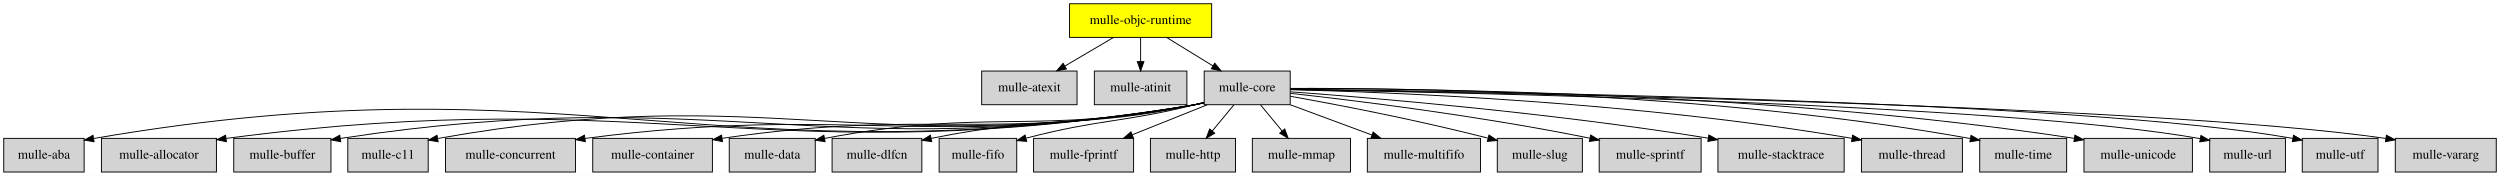
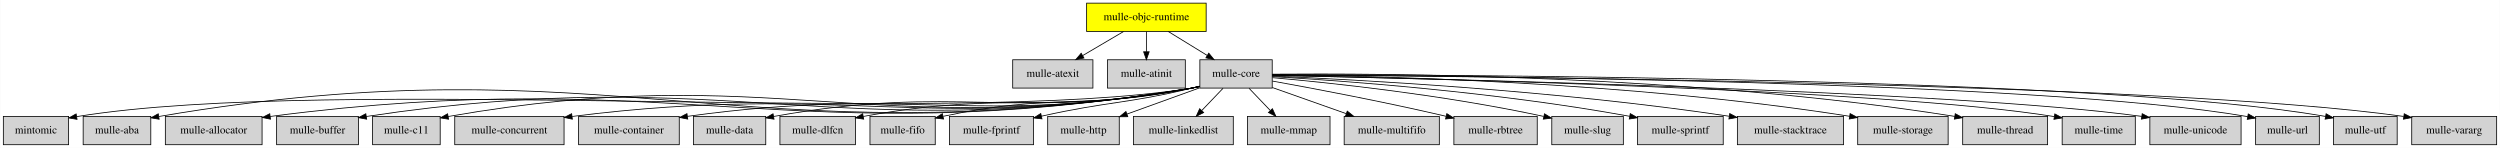
- <svg xmlns="http://www.w3.org/2000/svg" xmlns:xlink="http://www.w3.org/1999/xlink" width="2674pt" height="188pt" viewBox="0.00 0.00 2674.00 188.00">
+ <svg xmlns="http://www.w3.org/2000/svg" xmlns:xlink="http://www.w3.org/1999/xlink" width="3179pt" height="188pt" viewBox="0.00 0.00 3178.50 188.00">
  <g id="graph0" class="graph" transform="scale(1 1) rotate(0) translate(4 184)">
-     <polygon fill="white" stroke="transparent" points="-4,4 -4,-184 2670,-184 2670,4 -4,4" />
+     <polygon fill="white" stroke="transparent" points="-4,4 -4,-184 3174.5,-184 3174.5,4 -4,4" />
    <g id="node1" class="node">
-       <polygon fill="yellow" stroke="black" points="1292,-180 1140,-180 1140,-144 1292,-144 1292,-180" />
-       <text text-anchor="middle" x="1216" y="-158.3" font-family="Times,serif" font-size="14.00">mulle-objc-runtime</text>
+       <polygon fill="yellow" stroke="black" points="1529.5,-180 1377.5,-180 1377.5,-144 1529.5,-144 1529.5,-180" />
+       <text text-anchor="middle" x="1453.5" y="-158.3" font-family="Times,serif" font-size="14.00">mulle-objc-runtime</text>
+     </g>
+     <g id="node5" class="node">
+       <g id="a_node5">
+         <a xlink:href="https://github.com/mulle-core/mulle-atexit" xlink:title="mulle-atexit">
+           <polygon fill="lightgrey" stroke="black" points="1385.5,-108 1283.5,-108 1283.5,-72 1385.5,-72 1385.5,-108" />
+           <text text-anchor="middle" x="1334.5" y="-86.3" font-family="Times,serif" font-size="14.00">mulle-atexit</text>
+         </a>
+       </g>
+     </g>
+     <g id="edge27" class="edge">
+       <path fill="none" stroke="black" d="M1424.39,-143.88C1408.83,-134.72 1389.48,-123.34 1372.72,-113.48" />
+       <polygon fill="black" stroke="black" points="1374.12,-110.24 1363.72,-108.19 1370.57,-116.28 1374.12,-110.24" />
+     </g>
+     <g id="node6" class="node">
+       <g id="a_node6">
+         <a xlink:href="https://github.com/mulle-core/mulle-atinit" xlink:title="mulle-atinit">
+           <polygon fill="lightgrey" stroke="black" points="1503,-108 1404,-108 1404,-72 1503,-72 1503,-108" />
+           <text text-anchor="middle" x="1453.5" y="-86.3" font-family="Times,serif" font-size="14.00">mulle-atinit</text>
+         </a>
+       </g>
+     </g>
+     <g id="edge28" class="edge">
+       <path fill="none" stroke="black" d="M1453.5,-143.7C1453.5,-135.98 1453.5,-126.71 1453.5,-118.11" />
+       <polygon fill="black" stroke="black" points="1457,-118.1 1453.5,-108.1 1450,-118.1 1457,-118.1" />
+     </g>
+     <g id="node11" class="node">
+       <g id="a_node11">
+         <a xlink:href="https://github.com/mulle-core/mulle-core" xlink:title="mulle-core">
+           <polygon fill="lightgrey" stroke="black" points="1613.5,-108 1521.5,-108 1521.5,-72 1613.5,-72 1613.5,-108" />
+           <text text-anchor="middle" x="1567.5" y="-86.3" font-family="Times,serif" font-size="14.00">mulle-core</text>
+         </a>
+       </g>
+     </g>
+     <g id="edge29" class="edge">
+       <path fill="none" stroke="black" d="M1481.39,-143.88C1496.29,-134.72 1514.83,-123.34 1530.88,-113.48" />
+       <polygon fill="black" stroke="black" points="1532.81,-116.41 1539.51,-108.19 1529.15,-110.44 1532.81,-116.41" />
+     </g>
+     <g id="node2" class="node">
+       <g id="a_node2">
+         <a xlink:href="https://github.com/mulle-concurrent/mintomic" xlink:title="mintomic">
+           <polygon fill="lightgrey" stroke="black" points="83,-36 0,-36 0,0 83,0 83,-36" />
+           <text text-anchor="middle" x="41.5" y="-14.3" font-family="Times,serif" font-size="14.00">mintomic</text>
+         </a>
+       </g>
+     </g>
+     <g id="node3" class="node">
+       <g id="a_node3">
+         <a xlink:href="https://github.com/mulle-concurrent/mulle-aba@*" xlink:title="mulle-aba">
+           <polygon fill="lightgrey" stroke="black" points="187.5,-36 101.5,-36 101.5,0 187.5,0 187.5,-36" />
+           <text text-anchor="middle" x="144.5" y="-14.3" font-family="Times,serif" font-size="14.00">mulle-aba</text>
+         </a>
+       </g>
    </g>
    <g id="node4" class="node">
      <g id="a_node4">
-         <a xlink:href="https://github.com/mulle-core/mulle-atexit" xlink:title="mulle-atexit">
-           <polygon fill="lightgrey" stroke="black" points="1148,-108 1046,-108 1046,-72 1148,-72 1148,-108" />
-           <text text-anchor="middle" x="1097" y="-86.3" font-family="Times,serif" font-size="14.00">mulle-atexit</text>
-         </a>
-       </g>
-     </g>
-     <g id="edge23" class="edge">
-       <path fill="none" stroke="black" d="M1186.89,-143.88C1171.33,-134.72 1151.98,-123.34 1135.22,-113.48" />
-       <polygon fill="black" stroke="black" points="1136.62,-110.24 1126.22,-108.19 1133.07,-116.28 1136.62,-110.24" />
-     </g>
-     <g id="node5" class="node">
-       <g id="a_node5">
-         <a xlink:href="https://github.com/mulle-core/mulle-atinit" xlink:title="mulle-atinit">
-           <polygon fill="lightgrey" stroke="black" points="1265.5,-108 1166.5,-108 1166.5,-72 1265.5,-72 1265.5,-108" />
-           <text text-anchor="middle" x="1216" y="-86.3" font-family="Times,serif" font-size="14.00">mulle-atinit</text>
-         </a>
-       </g>
-     </g>
-     <g id="edge24" class="edge">
-       <path fill="none" stroke="black" d="M1216,-143.7C1216,-135.98 1216,-126.71 1216,-118.11" />
-       <polygon fill="black" stroke="black" points="1219.5,-118.1 1216,-108.1 1212.5,-118.1 1219.5,-118.1" />
+         <a xlink:href="https://github.com/mulle-c/mulle-allocator@*" xlink:title="mulle-allocator">
+           <polygon fill="lightgrey" stroke="black" points="329,-36 206,-36 206,0 329,0 329,-36" />
+           <text text-anchor="middle" x="267.5" y="-14.3" font-family="Times,serif" font-size="14.00">mulle-allocator</text>
+         </a>
+       </g>
+     </g>
+     <g id="node7" class="node">
+       <g id="a_node7">
+         <a xlink:href="https://github.com/mulle-c/mulle-buffer@*" xlink:title="mulle-buffer">
+           <polygon fill="lightgrey" stroke="black" points="451.5,-36 347.5,-36 347.5,0 451.5,0 451.5,-36" />
+           <text text-anchor="middle" x="399.5" y="-14.3" font-family="Times,serif" font-size="14.00">mulle-buffer</text>
+         </a>
+       </g>
+     </g>
+     <g id="node8" class="node">
+       <g id="a_node8">
+         <a xlink:href="https://github.com/mulle-c/mulle-c11@*" xlink:title="mulle-c11">
+           <polygon fill="lightgrey" stroke="black" points="555.5,-36 469.5,-36 469.5,0 555.5,0 555.5,-36" />
+           <text text-anchor="middle" x="512.5" y="-14.3" font-family="Times,serif" font-size="14.00">mulle-c11</text>
+         </a>
+       </g>
+     </g>
+     <g id="node9" class="node">
+       <g id="a_node9">
+         <a xlink:href="https://github.com/mulle-concurrent/mulle-concurrent@*" xlink:title="mulle-concurrent">
+           <polygon fill="lightgrey" stroke="black" points="713,-36 574,-36 574,0 713,0 713,-36" />
+           <text text-anchor="middle" x="643.5" y="-14.3" font-family="Times,serif" font-size="14.00">mulle-concurrent</text>
+         </a>
+       </g>
    </g>
    <g id="node10" class="node">
      <g id="a_node10">
-         <a xlink:href="https://github.com/mulle-core/mulle-core" xlink:title="mulle-core">
-           <polygon fill="lightgrey" stroke="black" points="1376,-108 1284,-108 1284,-72 1376,-72 1376,-108" />
-           <text text-anchor="middle" x="1330" y="-86.3" font-family="Times,serif" font-size="14.00">mulle-core</text>
-         </a>
-       </g>
-     </g>
-     <g id="edge25" class="edge">
-       <path fill="none" stroke="black" d="M1243.89,-143.88C1258.79,-134.72 1277.33,-123.34 1293.38,-113.48" />
-       <polygon fill="black" stroke="black" points="1295.31,-116.41 1302.01,-108.19 1291.65,-110.44 1295.31,-116.41" />
-     </g>
-     <g id="node2" class="node">
-       <g id="a_node2">
-         <a xlink:href="https://github.com/mulle-concurrent/mulle-aba@*" xlink:title="mulle-aba">
-           <polygon fill="lightgrey" stroke="black" points="86,-36 0,-36 0,0 86,0 86,-36" />
-           <text text-anchor="middle" x="43" y="-14.3" font-family="Times,serif" font-size="14.00">mulle-aba</text>
-         </a>
-       </g>
-     </g>
-     <g id="node3" class="node">
-       <g id="a_node3">
-         <a xlink:href="https://github.com/mulle-c/mulle-allocator@*" xlink:title="mulle-allocator">
-           <polygon fill="lightgrey" stroke="black" points="227.5,-36 104.5,-36 104.5,0 227.5,0 227.5,-36" />
-           <text text-anchor="middle" x="166" y="-14.3" font-family="Times,serif" font-size="14.00">mulle-allocator</text>
-         </a>
-       </g>
-     </g>
-     <g id="node6" class="node">
-       <g id="a_node6">
-         <a xlink:href="https://github.com/mulle-c/mulle-buffer@*" xlink:title="mulle-buffer">
-           <polygon fill="lightgrey" stroke="black" points="350,-36 246,-36 246,0 350,0 350,-36" />
-           <text text-anchor="middle" x="298" y="-14.3" font-family="Times,serif" font-size="14.00">mulle-buffer</text>
-         </a>
-       </g>
-     </g>
-     <g id="node7" class="node">
-       <g id="a_node7">
-         <a xlink:href="https://github.com/mulle-c/mulle-c11@*" xlink:title="mulle-c11">
-           <polygon fill="lightgrey" stroke="black" points="454,-36 368,-36 368,0 454,0 454,-36" />
-           <text text-anchor="middle" x="411" y="-14.3" font-family="Times,serif" font-size="14.00">mulle-c11</text>
-         </a>
-       </g>
-     </g>
-     <g id="node8" class="node">
-       <g id="a_node8">
-         <a xlink:href="https://github.com/mulle-concurrent/mulle-concurrent@*" xlink:title="mulle-concurrent">
-           <polygon fill="lightgrey" stroke="black" points="611.5,-36 472.5,-36 472.5,0 611.5,0 611.5,-36" />
-           <text text-anchor="middle" x="542" y="-14.3" font-family="Times,serif" font-size="14.00">mulle-concurrent</text>
-         </a>
-       </g>
-     </g>
-     <g id="node9" class="node">
-       <g id="a_node9">
        <a xlink:href="https://github.com/mulle-c/mulle-container@*" xlink:title="mulle-container">
-           <polygon fill="lightgrey" stroke="black" points="758,-36 630,-36 630,0 758,0 758,-36" />
-           <text text-anchor="middle" x="694" y="-14.3" font-family="Times,serif" font-size="14.00">mulle-container</text>
+           <polygon fill="lightgrey" stroke="black" points="859.5,-36 731.5,-36 731.5,0 859.5,0 859.5,-36" />
+           <text text-anchor="middle" x="795.5" y="-14.3" font-family="Times,serif" font-size="14.00">mulle-container</text>
        </a>
      </g>
    </g>
    <g id="edge1" class="edge">
-       <path fill="none" stroke="black" d="M1283.78,-73.94C1280.49,-73.19 1277.21,-72.53 1274,-72 759.96,12.34 613.26,-124.61 96.13,-35.86" />
-       <polygon fill="black" stroke="black" points="96.63,-32.4 86.18,-34.14 95.43,-39.3 96.63,-32.4" />
+       <path fill="none" stroke="black" d="M1521.28,-73.92C1517.99,-73.17 1514.71,-72.52 1511.5,-72 1203.29,-22.25 419.49,-89.07 93.26,-35.71" />
+       <polygon fill="black" stroke="black" points="93.72,-32.24 83.27,-34.01 92.54,-39.14 93.72,-32.24" />
    </g>
    <g id="edge2" class="edge">
-       <path fill="none" stroke="black" d="M1283.77,-73.95C1280.49,-73.2 1277.21,-72.53 1274,-72 822.41,3.06 695.83,-96.52 238.01,-35.94" />
-       <polygon fill="black" stroke="black" points="238.19,-32.43 227.82,-34.57 237.26,-39.37 238.19,-32.43" />
+       <path fill="none" stroke="black" d="M1521.28,-73.93C1517.99,-73.18 1514.71,-72.52 1511.5,-72 937.78,21.2 774.48,-134.04 197.91,-35.91" />
+       <polygon fill="black" stroke="black" points="198.12,-32.39 187.67,-34.15 196.94,-39.29 198.12,-32.39" />
    </g>
    <g id="edge3" class="edge">
-       <path fill="none" stroke="black" d="M1283.77,-73.97C1280.49,-73.21 1277.21,-72.54 1274,-72 876.01,-4.9 762.94,-97.49 360.24,-35.95" />
-       <polygon fill="black" stroke="black" points="360.49,-32.44 350.07,-34.37 359.41,-39.36 360.49,-32.44" />
+       <path fill="none" stroke="black" d="M1521.28,-73.94C1517.99,-73.19 1514.71,-72.53 1511.5,-72 1000.08,11.95 857.29,-103.6 339.29,-35.91" />
+       <polygon fill="black" stroke="black" points="339.69,-32.43 329.32,-34.59 338.77,-39.37 339.69,-32.43" />
    </g>
    <g id="edge4" class="edge">
-       <path fill="none" stroke="black" d="M1283.77,-73.99C1280.48,-73.23 1277.2,-72.55 1274,-72 921.67,-11.69 819.84,-99 464.24,-35.9" />
-       <polygon fill="black" stroke="black" points="464.65,-32.42 454.18,-34.09 463.4,-39.31 464.65,-32.42" />
+       <path fill="none" stroke="black" d="M1521.27,-73.95C1517.99,-73.2 1514.71,-72.53 1511.5,-72 1053.69,3.99 924.25,-105.67 461.51,-35.91" />
+       <polygon fill="black" stroke="black" points="461.98,-32.44 451.57,-34.39 460.92,-39.36 461.98,-32.44" />
    </g>
    <g id="edge5" class="edge">
-       <path fill="none" stroke="black" d="M1283.76,-74.03C1280.48,-73.26 1277.2,-72.57 1274,-72 990.99,-21.99 910.87,-73.51 621.62,-35.93" />
-       <polygon fill="black" stroke="black" points="622.06,-32.46 611.68,-34.62 621.14,-39.4 622.06,-32.46" />
+       <path fill="none" stroke="black" d="M1521.27,-73.97C1517.99,-73.21 1514.71,-72.54 1511.5,-72 1099.37,-2.8 980.96,-108.48 565.55,-35.86" />
+       <polygon fill="black" stroke="black" points="566.14,-32.41 555.68,-34.11 564.92,-39.3 566.14,-32.41" />
    </g>
    <g id="edge6" class="edge">
-       <path fill="none" stroke="black" d="M1283.75,-74.09C1280.47,-73.3 1277.2,-72.59 1274,-72 1055.12,-31.53 992.21,-68.6 768.47,-36.07" />
-       <polygon fill="black" stroke="black" points="768.79,-32.58 758.38,-34.57 767.76,-39.5 768.79,-32.58" />
-     </g>
-     <g id="node11" class="node">
-       <g id="a_node11">
-         <a xlink:href="https://github.com/mulle-c/mulle-data@*" xlink:title="mulle-data">
-           <polygon fill="lightgrey" stroke="black" points="868,-36 776,-36 776,0 868,0 868,-36" />
-           <text text-anchor="middle" x="822" y="-14.3" font-family="Times,serif" font-size="14.00">mulle-data</text>
-         </a>
-       </g>
+       <path fill="none" stroke="black" d="M1521.27,-74C1517.98,-73.23 1514.7,-72.55 1511.5,-72 1168.83,-13.12 1072.46,-79.79 723.32,-35.95" />
+       <polygon fill="black" stroke="black" points="723.54,-32.45 713.18,-34.65 722.65,-39.39 723.54,-32.45" />
    </g>
    <g id="edge7" class="edge">
-       <path fill="none" stroke="black" d="M1283.74,-74.16C1280.46,-73.35 1277.19,-72.62 1274,-72 1103.33,-38.72 1052.68,-69.17 878.07,-35.95" />
-       <polygon fill="black" stroke="black" points="878.52,-32.47 868.03,-34 877.18,-39.34 878.52,-32.47" />
+       <path fill="none" stroke="black" d="M1521.26,-74.03C1517.98,-73.26 1514.7,-72.57 1511.5,-72 1232.97,-22.66 1153.68,-75.35 870.05,-36.06" />
+       <polygon fill="black" stroke="black" points="870.26,-32.56 859.87,-34.63 869.28,-39.49 870.26,-32.56" />
    </g>
    <g id="node12" class="node">
      <g id="a_node12">
-         <a xlink:href="https://github.com/mulle-core/mulle-dlfcn@*" xlink:title="mulle-dlfcn">
-           <polygon fill="lightgrey" stroke="black" points="982,-36 886,-36 886,0 982,0 982,-36" />
-           <text text-anchor="middle" x="934" y="-14.3" font-family="Times,serif" font-size="14.00">mulle-dlfcn</text>
+         <a xlink:href="https://github.com/mulle-c/mulle-data@*" xlink:title="mulle-data">
+           <polygon fill="lightgrey" stroke="black" points="969.5,-36 877.5,-36 877.5,0 969.5,0 969.5,-36" />
+           <text text-anchor="middle" x="923.5" y="-14.3" font-family="Times,serif" font-size="14.00">mulle-data</text>
        </a>
      </g>
    </g>
    <g id="edge8" class="edge">
-       <path fill="none" stroke="black" d="M1283.71,-74.29C1280.44,-73.46 1277.18,-72.68 1274,-72 1153.16,-46.16 1116.89,-61.39 992,-36" />
-       <polygon fill="black" stroke="black" points="992.56,-32.54 982.06,-33.93 991.14,-39.4 992.56,-32.54" />
+       <path fill="none" stroke="black" d="M1521.25,-74.08C1517.97,-73.29 1514.7,-72.59 1511.5,-72 1281.15,-29.82 1213.77,-78 979.36,-35.88" />
+       <polygon fill="black" stroke="black" points="979.99,-32.43 969.52,-34.07 978.72,-39.32 979.99,-32.43" />
    </g>
    <g id="node13" class="node">
      <g id="a_node13">
-         <a xlink:href="https://github.com/mulle-concurrent/mulle-fifo@*" xlink:title="mulle-fifo">
-           <polygon fill="lightgrey" stroke="black" points="1083.5,-36 1000.5,-36 1000.5,0 1083.5,0 1083.5,-36" />
-           <text text-anchor="middle" x="1042" y="-14.3" font-family="Times,serif" font-size="14.00">mulle-fifo</text>
+         <a xlink:href="https://github.com/mulle-core/mulle-dlfcn@*" xlink:title="mulle-dlfcn">
+           <polygon fill="lightgrey" stroke="black" points="1083.5,-36 987.5,-36 987.5,0 1083.5,0 1083.5,-36" />
+           <text text-anchor="middle" x="1035.5" y="-14.3" font-family="Times,serif" font-size="14.00">mulle-dlfcn</text>
        </a>
      </g>
    </g>
    <g id="edge9" class="edge">
-       <path fill="none" stroke="black" d="M1283.96,-74.63C1280.6,-73.7 1277.25,-72.81 1274,-72 1197.13,-52.78 1173.49,-56.94 1093.64,-36.26" />
-       <polygon fill="black" stroke="black" points="1094.18,-32.78 1083.62,-33.61 1092.39,-39.55 1094.18,-32.78" />
+       <path fill="none" stroke="black" d="M1521.24,-74.14C1517.96,-73.34 1514.69,-72.61 1511.5,-72 1331.19,-37.28 1277.99,-69.71 1093.56,-35.95" />
+       <polygon fill="black" stroke="black" points="1094,-32.48 1083.53,-34.08 1092.72,-39.36 1094,-32.48" />
    </g>
    <g id="node14" class="node">
      <g id="a_node14">
-         <a xlink:href="https://github.com/mulle-core/mulle-fprintf@*" xlink:title="mulle-fprintf">
-           <polygon fill="lightgrey" stroke="black" points="1208.5,-36 1101.5,-36 1101.5,0 1208.5,0 1208.5,-36" />
-           <text text-anchor="middle" x="1155" y="-14.3" font-family="Times,serif" font-size="14.00">mulle-fprintf</text>
+         <a xlink:href="https://github.com/mulle-concurrent/mulle-fifo@*" xlink:title="mulle-fifo">
+           <polygon fill="lightgrey" stroke="black" points="1185,-36 1102,-36 1102,0 1185,0 1185,-36" />
+           <text text-anchor="middle" x="1143.5" y="-14.3" font-family="Times,serif" font-size="14.00">mulle-fifo</text>
        </a>
      </g>
    </g>
    <g id="edge10" class="edge">
-       <path fill="none" stroke="black" d="M1287.19,-71.88C1263.05,-62.22 1232.72,-50.09 1207.19,-39.88" />
-       <polygon fill="black" stroke="black" points="1208.26,-36.53 1197.67,-36.07 1205.66,-43.03 1208.26,-36.53" />
+       <path fill="none" stroke="black" d="M1521.22,-74.24C1517.95,-73.42 1514.68,-72.66 1511.5,-72 1375.47,-43.9 1334.23,-65.98 1195.23,-36.12" />
+       <polygon fill="black" stroke="black" points="1195.57,-32.61 1185.05,-33.87 1194.06,-39.44 1195.57,-32.61" />
    </g>
    <g id="node15" class="node">
      <g id="a_node15">
-         <a xlink:href="https://github.com/mulle-c/mulle-http@*" xlink:title="mulle-http">
-           <polygon fill="lightgrey" stroke="black" points="1317.5,-36 1226.5,-36 1226.5,0 1317.5,0 1317.5,-36" />
-           <text text-anchor="middle" x="1272" y="-14.3" font-family="Times,serif" font-size="14.00">mulle-http</text>
+         <a xlink:href="https://github.com/mulle-core/mulle-fprintf@*" xlink:title="mulle-fprintf">
+           <polygon fill="lightgrey" stroke="black" points="1310,-36 1203,-36 1203,0 1310,0 1310,-36" />
+           <text text-anchor="middle" x="1256.5" y="-14.3" font-family="Times,serif" font-size="14.00">mulle-fprintf</text>
        </a>
      </g>
    </g>
    <g id="edge11" class="edge">
-       <path fill="none" stroke="black" d="M1315.66,-71.7C1308.71,-63.3 1300.23,-53.07 1292.6,-43.86" />
-       <polygon fill="black" stroke="black" points="1295.25,-41.57 1286.17,-36.1 1289.86,-46.04 1295.25,-41.57" />
+       <path fill="none" stroke="black" d="M1521.47,-74.59C1518.11,-73.67 1514.76,-72.8 1511.5,-72 1429.8,-52.04 1405.29,-55.28 1320.05,-36.25" />
+       <polygon fill="black" stroke="black" points="1320.73,-32.82 1310.2,-34.02 1319.18,-39.64 1320.73,-32.82" />
    </g>
    <g id="node16" class="node">
      <g id="a_node16">
-         <a xlink:href="https://github.com/mulle-core/mulle-mmap@*" xlink:title="mulle-mmap">
-           <polygon fill="lightgrey" stroke="black" points="1440.5,-36 1335.5,-36 1335.5,0 1440.5,0 1440.5,-36" />
-           <text text-anchor="middle" x="1388" y="-14.3" font-family="Times,serif" font-size="14.00">mulle-mmap</text>
+         <a xlink:href="https://github.com/mulle-c/mulle-http@*" xlink:title="mulle-http">
+           <polygon fill="lightgrey" stroke="black" points="1419,-36 1328,-36 1328,0 1419,0 1419,-36" />
+           <text text-anchor="middle" x="1373.5" y="-14.3" font-family="Times,serif" font-size="14.00">mulle-http</text>
        </a>
      </g>
    </g>
    <g id="edge12" class="edge">
-       <path fill="none" stroke="black" d="M1344.34,-71.7C1351.29,-63.3 1359.77,-53.07 1367.4,-43.86" />
-       <polygon fill="black" stroke="black" points="1370.14,-46.04 1373.83,-36.1 1364.75,-41.57 1370.14,-46.04" />
+       <path fill="none" stroke="black" d="M1521.03,-72.23C1493.34,-62.24 1458.02,-49.5 1428.88,-38.98" />
+       <polygon fill="black" stroke="black" points="1429.85,-35.61 1419.25,-35.51 1427.47,-42.2 1429.85,-35.61" />
    </g>
    <g id="node17" class="node">
      <g id="a_node17">
-         <a xlink:href="https://github.com/mulle-concurrent/mulle-multififo@*" xlink:title="mulle-multififo">
-           <polygon fill="lightgrey" stroke="black" points="1579.5,-36 1458.5,-36 1458.5,0 1579.5,0 1579.5,-36" />
-           <text text-anchor="middle" x="1519" y="-14.3" font-family="Times,serif" font-size="14.00">mulle-multififo</text>
+         <a xlink:href="https://github.com/mulle-concurrent/mulle-linkedlist@*" xlink:title="mulle-linkedlist">
+           <polygon fill="lightgrey" stroke="black" points="1564,-36 1437,-36 1437,0 1564,0 1564,-36" />
+           <text text-anchor="middle" x="1500.5" y="-14.3" font-family="Times,serif" font-size="14.00">mulle-linkedlist</text>
        </a>
      </g>
    </g>
    <g id="edge13" class="edge">
-       <path fill="none" stroke="black" d="M1376.23,-71.88C1402.53,-62.14 1435.64,-49.87 1463.36,-39.61" />
-       <polygon fill="black" stroke="black" points="1464.75,-42.82 1472.92,-36.07 1462.32,-36.26 1464.75,-42.82" />
+       <path fill="none" stroke="black" d="M1550.94,-71.7C1542.82,-63.22 1532.91,-52.86 1524.03,-43.58" />
+       <polygon fill="black" stroke="black" points="1526.31,-40.91 1516.87,-36.1 1521.26,-45.75 1526.31,-40.91" />
    </g>
    <g id="node18" class="node">
      <g id="a_node18">
-         <a xlink:href="https://github.com/mulle-c/mulle-slug@*" xlink:title="mulle-slug">
-           <polygon fill="lightgrey" stroke="black" points="1688.5,-36 1597.5,-36 1597.5,0 1688.5,0 1688.5,-36" />
-           <text text-anchor="middle" x="1643" y="-14.3" font-family="Times,serif" font-size="14.00">mulle-slug</text>
+         <a xlink:href="https://github.com/mulle-core/mulle-mmap@*" xlink:title="mulle-mmap">
+           <polygon fill="lightgrey" stroke="black" points="1687,-36 1582,-36 1582,0 1687,0 1687,-36" />
+           <text text-anchor="middle" x="1634.5" y="-14.3" font-family="Times,serif" font-size="14.00">mulle-mmap</text>
        </a>
      </g>
    </g>
    <g id="edge14" class="edge">
-       <path fill="none" stroke="black" d="M1376.18,-81.04C1426.1,-72.1 1508.17,-56.45 1587.3,-36.32" />
-       <polygon fill="black" stroke="black" points="1588.62,-39.59 1597.43,-33.71 1586.87,-32.81 1588.62,-39.59" />
+       <path fill="none" stroke="black" d="M1584.06,-71.7C1592.18,-63.22 1602.09,-52.86 1610.97,-43.58" />
+       <polygon fill="black" stroke="black" points="1613.74,-45.75 1618.13,-36.1 1608.69,-40.91 1613.74,-45.75" />
    </g>
    <g id="node19" class="node">
      <g id="a_node19">
-         <a xlink:href="https://github.com/mulle-core/mulle-sprintf@*" xlink:title="mulle-sprintf">
-           <polygon fill="lightgrey" stroke="black" points="1815.5,-36 1706.5,-36 1706.5,0 1815.5,0 1815.5,-36" />
-           <text text-anchor="middle" x="1761" y="-14.3" font-family="Times,serif" font-size="14.00">mulle-sprintf</text>
+         <a xlink:href="https://github.com/mulle-concurrent/mulle-multififo@*" xlink:title="mulle-multififo">
+           <polygon fill="lightgrey" stroke="black" points="1826,-36 1705,-36 1705,0 1826,0 1826,-36" />
+           <text text-anchor="middle" x="1765.5" y="-14.3" font-family="Times,serif" font-size="14.00">mulle-multififo</text>
        </a>
      </g>
    </g>
    <g id="edge15" class="edge">
-       <path fill="none" stroke="black" d="M1376.21,-84.16C1444.32,-76.62 1575.81,-60.56 1696.32,-36.22" />
-       <polygon fill="black" stroke="black" points="1697.36,-39.58 1706.46,-34.15 1695.96,-32.72 1697.36,-39.58" />
+       <path fill="none" stroke="black" d="M1613.67,-72.68C1641.72,-62.76 1677.77,-50.02 1707.7,-39.44" />
+       <polygon fill="black" stroke="black" points="1708.92,-42.72 1717.18,-36.08 1706.59,-36.12 1708.92,-42.72" />
    </g>
    <g id="node20" class="node">
      <g id="a_node20">
-         <a xlink:href="https://github.com/mulle-core/mulle-stacktrace@*" xlink:title="mulle-stacktrace">
-           <polygon fill="lightgrey" stroke="black" points="1968.5,-36 1833.5,-36 1833.5,0 1968.5,0 1968.5,-36" />
-           <text text-anchor="middle" x="1901" y="-14.3" font-family="Times,serif" font-size="14.00">mulle-stacktrace</text>
+         <a xlink:href="https://github.com/mulle-c/mulle-rbtree@*" xlink:title="mulle-rbtree">
+           <polygon fill="lightgrey" stroke="black" points="1950.5,-36 1844.5,-36 1844.5,0 1950.5,0 1950.5,-36" />
+           <text text-anchor="middle" x="1897.5" y="-14.3" font-family="Times,serif" font-size="14.00">mulle-rbtree</text>
        </a>
      </g>
    </g>
    <g id="edge16" class="edge">
-       <path fill="none" stroke="black" d="M1376.3,-85.8C1462.47,-79.48 1653.4,-63.66 1823.01,-36.24" />
-       <polygon fill="black" stroke="black" points="1823.82,-39.65 1833.12,-34.58 1822.69,-32.74 1823.82,-39.65" />
+       <path fill="none" stroke="black" d="M1613.72,-80.91C1665.26,-71.65 1751.31,-55.51 1834.59,-36.13" />
+       <polygon fill="black" stroke="black" points="1835.53,-39.5 1844.46,-33.81 1833.93,-32.69 1835.53,-39.5" />
    </g>
    <g id="node21" class="node">
      <g id="a_node21">
-         <a xlink:href="https://github.com/mulle-concurrent/mulle-thread@*" xlink:title="mulle-thread">
-           <polygon fill="lightgrey" stroke="black" points="2095,-36 1987,-36 1987,0 2095,0 2095,-36" />
-           <text text-anchor="middle" x="2041" y="-14.3" font-family="Times,serif" font-size="14.00">mulle-thread</text>
+         <a xlink:href="https://github.com/mulle-c/mulle-slug@*" xlink:title="mulle-slug">
+           <polygon fill="lightgrey" stroke="black" points="2060,-36 1969,-36 1969,0 2060,0 2060,-36" />
+           <text text-anchor="middle" x="2014.5" y="-14.3" font-family="Times,serif" font-size="14.00">mulle-slug</text>
        </a>
      </g>
    </g>
    <g id="edge17" class="edge">
-       <path fill="none" stroke="black" d="M1376.33,-88.1C1481.65,-85.43 1747.11,-75.21 1976.96,-35.99" />
-       <polygon fill="black" stroke="black" points="1977.59,-39.44 1986.84,-34.28 1976.39,-32.54 1977.59,-39.44" />
+       <path fill="none" stroke="black" d="M1613.8,-85.24C1685.71,-78.86 1828.61,-64 1958.6,-35.98" />
+       <polygon fill="black" stroke="black" points="1959.71,-39.32 1968.74,-33.77 1958.22,-32.48 1959.71,-39.32" />
    </g>
    <g id="node22" class="node">
      <g id="a_node22">
-         <a xlink:href="https://github.com/mulle-core/mulle-time@*" xlink:title="mulle-time">
-           <polygon fill="lightgrey" stroke="black" points="2206.5,-36 2113.5,-36 2113.5,0 2206.5,0 2206.5,-36" />
-           <text text-anchor="middle" x="2160" y="-14.3" font-family="Times,serif" font-size="14.00">mulle-time</text>
+         <a xlink:href="https://github.com/mulle-core/mulle-sprintf@*" xlink:title="mulle-sprintf">
+           <polygon fill="lightgrey" stroke="black" points="2187,-36 2078,-36 2078,0 2187,0 2187,-36" />
+           <text text-anchor="middle" x="2132.5" y="-14.3" font-family="Times,serif" font-size="14.00">mulle-sprintf</text>
        </a>
      </g>
    </g>
    <g id="edge18" class="edge">
-       <path fill="none" stroke="black" d="M1376.25,-89.46C1495.61,-89.87 1823.62,-86.13 2103.51,-35.8" />
-       <polygon fill="black" stroke="black" points="2104.23,-39.23 2113.44,-33.99 2102.98,-32.34 2104.23,-39.23" />
+       <path fill="none" stroke="black" d="M1613.53,-86.58C1700.65,-81.49 1895.62,-67.55 2067.97,-36.13" />
+       <polygon fill="black" stroke="black" points="2068.79,-39.54 2077.99,-34.28 2067.52,-32.65 2068.79,-39.54" />
    </g>
    <g id="node23" class="node">
      <g id="a_node23">
-         <a xlink:href="https://github.com/mulle-c/mulle-unicode@*" xlink:title="mulle-unicode">
-           <polygon fill="lightgrey" stroke="black" points="2341,-36 2225,-36 2225,0 2341,0 2341,-36" />
-           <text text-anchor="middle" x="2283" y="-14.3" font-family="Times,serif" font-size="14.00">mulle-unicode</text>
+         <a xlink:href="https://github.com/mulle-core/mulle-stacktrace@*" xlink:title="mulle-stacktrace">
+           <polygon fill="lightgrey" stroke="black" points="2340,-36 2205,-36 2205,0 2340,0 2340,-36" />
+           <text text-anchor="middle" x="2272.5" y="-14.3" font-family="Times,serif" font-size="14.00">mulle-stacktrace</text>
        </a>
      </g>
    </g>
    <g id="edge19" class="edge">
-       <path fill="none" stroke="black" d="M1376.45,-89.3C1507.26,-89.48 1889.81,-85.52 2214.59,-36.04" />
-       <polygon fill="black" stroke="black" points="2215.32,-39.47 2224.67,-34.49 2214.25,-32.55 2215.32,-39.47" />
+       <path fill="none" stroke="black" d="M1613.53,-87.27C1716.28,-82.94 1972.21,-69.6 2194.73,-36.17" />
+       <polygon fill="black" stroke="black" points="2195.27,-39.62 2204.63,-34.66 2194.22,-32.7 2195.27,-39.62" />
    </g>
    <g id="node24" class="node">
      <g id="a_node24">
-         <a xlink:href="https://github.com/mulle-c/mulle-url@*" xlink:title="mulle-url">
-           <polygon fill="lightgrey" stroke="black" points="2440.5,-36 2359.5,-36 2359.5,0 2440.5,0 2440.5,-36" />
-           <text text-anchor="middle" x="2400" y="-14.3" font-family="Times,serif" font-size="14.00">mulle-url</text>
+         <a xlink:href="https://github.com/mulle-c/mulle-storage@*" xlink:title="mulle-storage">
+           <polygon fill="lightgrey" stroke="black" points="2473,-36 2358,-36 2358,0 2473,0 2473,-36" />
+           <text text-anchor="middle" x="2415.5" y="-14.3" font-family="Times,serif" font-size="14.00">mulle-storage</text>
        </a>
      </g>
    </g>
    <g id="edge20" class="edge">
-       <path fill="none" stroke="black" d="M1376.11,-88.29C1546.33,-85.41 2139.87,-73.02 2349.34,-35.71" />
-       <polygon fill="black" stroke="black" points="2350.13,-39.12 2359.32,-33.85 2348.85,-32.24 2350.13,-39.12" />
+       <path fill="none" stroke="black" d="M1613.67,-88.83C1733.61,-87.76 2064.87,-80.79 2347.64,-36.14" />
+       <polygon fill="black" stroke="black" points="2348.36,-39.57 2357.68,-34.54 2347.25,-32.66 2348.36,-39.57" />
    </g>
    <g id="node25" class="node">
      <g id="a_node25">
-         <a xlink:href="https://github.com/mulle-c/mulle-utf@*" xlink:title="mulle-utf">
-           <polygon fill="lightgrey" stroke="black" points="2539.5,-36 2458.5,-36 2458.5,0 2539.5,0 2539.5,-36" />
-           <text text-anchor="middle" x="2499" y="-14.3" font-family="Times,serif" font-size="14.00">mulle-utf</text>
+         <a xlink:href="https://github.com/mulle-concurrent/mulle-thread@*" xlink:title="mulle-thread">
+           <polygon fill="lightgrey" stroke="black" points="2599.5,-36 2491.5,-36 2491.5,0 2599.5,0 2599.5,-36" />
+           <text text-anchor="middle" x="2545.5" y="-14.3" font-family="Times,serif" font-size="14.00">mulle-thread</text>
        </a>
      </g>
    </g>
    <g id="edge21" class="edge">
-       <path fill="none" stroke="black" d="M1376.17,-88.57C1557.18,-86.64 2219.36,-76.97 2448.41,-35.94" />
-       <polygon fill="black" stroke="black" points="2449.14,-39.36 2458.33,-34.09 2447.86,-32.48 2449.14,-39.36" />
+       <path fill="none" stroke="black" d="M1613.56,-89.66C1746.93,-90.87 2144.78,-89.5 2481.42,-35.97" />
+       <polygon fill="black" stroke="black" points="2482.04,-39.41 2491.36,-34.37 2480.93,-32.5 2482.04,-39.41" />
    </g>
    <g id="node26" class="node">
      <g id="a_node26">
+         <a xlink:href="https://github.com/mulle-core/mulle-time@*" xlink:title="mulle-time">
+           <polygon fill="lightgrey" stroke="black" points="2711,-36 2618,-36 2618,0 2711,0 2711,-36" />
+           <text text-anchor="middle" x="2664.5" y="-14.3" font-family="Times,serif" font-size="14.00">mulle-time</text>
+         </a>
+       </g>
+     </g>
+     <g id="edge22" class="edge">
+       <path fill="none" stroke="black" d="M1613.62,-88.15C1786.08,-84.72 2393.68,-70.56 2608.05,-35.73" />
+       <polygon fill="black" stroke="black" points="2608.68,-39.17 2617.96,-34.06 2607.51,-32.27 2608.68,-39.17" />
+     </g>
+     <g id="node27" class="node">
+       <g id="a_node27">
+         <a xlink:href="https://github.com/mulle-c/mulle-unicode@*" xlink:title="mulle-unicode">
+           <polygon fill="lightgrey" stroke="black" points="2845.5,-36 2729.5,-36 2729.5,0 2845.5,0 2845.5,-36" />
+           <text text-anchor="middle" x="2787.5" y="-14.3" font-family="Times,serif" font-size="14.00">mulle-unicode</text>
+         </a>
+       </g>
+     </g>
+     <g id="edge23" class="edge">
+       <path fill="none" stroke="black" d="M1613.66,-88.13C1797.89,-84.45 2481.6,-68.94 2719.22,-35.97" />
+       <polygon fill="black" stroke="black" points="2719.78,-39.43 2729.18,-34.54 2718.78,-32.5 2719.78,-39.43" />
+     </g>
+     <g id="node28" class="node">
+       <g id="a_node28">
+         <a xlink:href="https://github.com/mulle-c/mulle-url@*" xlink:title="mulle-url">
+           <polygon fill="lightgrey" stroke="black" points="2945,-36 2864,-36 2864,0 2945,0 2945,-36" />
+           <text text-anchor="middle" x="2904.5" y="-14.3" font-family="Times,serif" font-size="14.00">mulle-url</text>
+         </a>
+       </g>
+     </g>
+     <g id="edge24" class="edge">
+       <path fill="none" stroke="black" d="M1613.59,-88.87C1811.29,-88.02 2589.15,-81.91 2853.87,-35.69" />
+       <polygon fill="black" stroke="black" points="2854.61,-39.12 2863.83,-33.89 2853.36,-32.23 2854.61,-39.12" />
+     </g>
+     <g id="node29" class="node">
+       <g id="a_node29">
+         <a xlink:href="https://github.com/mulle-c/mulle-utf@*" xlink:title="mulle-utf">
+           <polygon fill="lightgrey" stroke="black" points="3044,-36 2963,-36 2963,0 3044,0 3044,-36" />
+           <text text-anchor="middle" x="3003.5" y="-14.3" font-family="Times,serif" font-size="14.00">mulle-utf</text>
+         </a>
+       </g>
+     </g>
+     <g id="edge25" class="edge">
+       <path fill="none" stroke="black" d="M1613.61,-89.06C1820.92,-89.07 2668.63,-86.08 2952.96,-35.92" />
+       <polygon fill="black" stroke="black" points="2953.63,-39.36 2962.84,-34.12 2952.37,-32.47 2953.63,-39.36" />
+     </g>
+     <g id="node30" class="node">
+       <g id="a_node30">
        <a xlink:href="https://github.com/mulle-c/mulle-vararg@*" xlink:title="mulle-vararg">
-           <polygon fill="lightgrey" stroke="black" points="2666,-36 2558,-36 2558,0 2666,0 2666,-36" />
-           <text text-anchor="middle" x="2612" y="-14.3" font-family="Times,serif" font-size="14.00">mulle-vararg</text>
-         </a>
-       </g>
-     </g>
-     <g id="edge22" class="edge">
-       <path fill="none" stroke="black" d="M1376.17,-88.35C1567.09,-85.46 2296.18,-72.34 2547.69,-35.95" />
-       <polygon fill="black" stroke="black" points="2548.5,-39.36 2557.87,-34.42 2547.46,-32.44 2548.5,-39.36" />
+           <polygon fill="lightgrey" stroke="black" points="3170.5,-36 3062.5,-36 3062.5,0 3170.5,0 3170.5,-36" />
+           <text text-anchor="middle" x="3116.5" y="-14.3" font-family="Times,serif" font-size="14.00">mulle-vararg</text>
+         </a>
+       </g>
+     </g>
+     <g id="edge26" class="edge">
+       <path fill="none" stroke="black" d="M1613.86,-88.77C1830.49,-87.47 2744.98,-79.54 3052.14,-35.95" />
+       <polygon fill="black" stroke="black" points="3052.98,-39.36 3062.37,-34.45 3051.97,-32.43 3052.98,-39.36" />
    </g>
  </g>
</svg>
